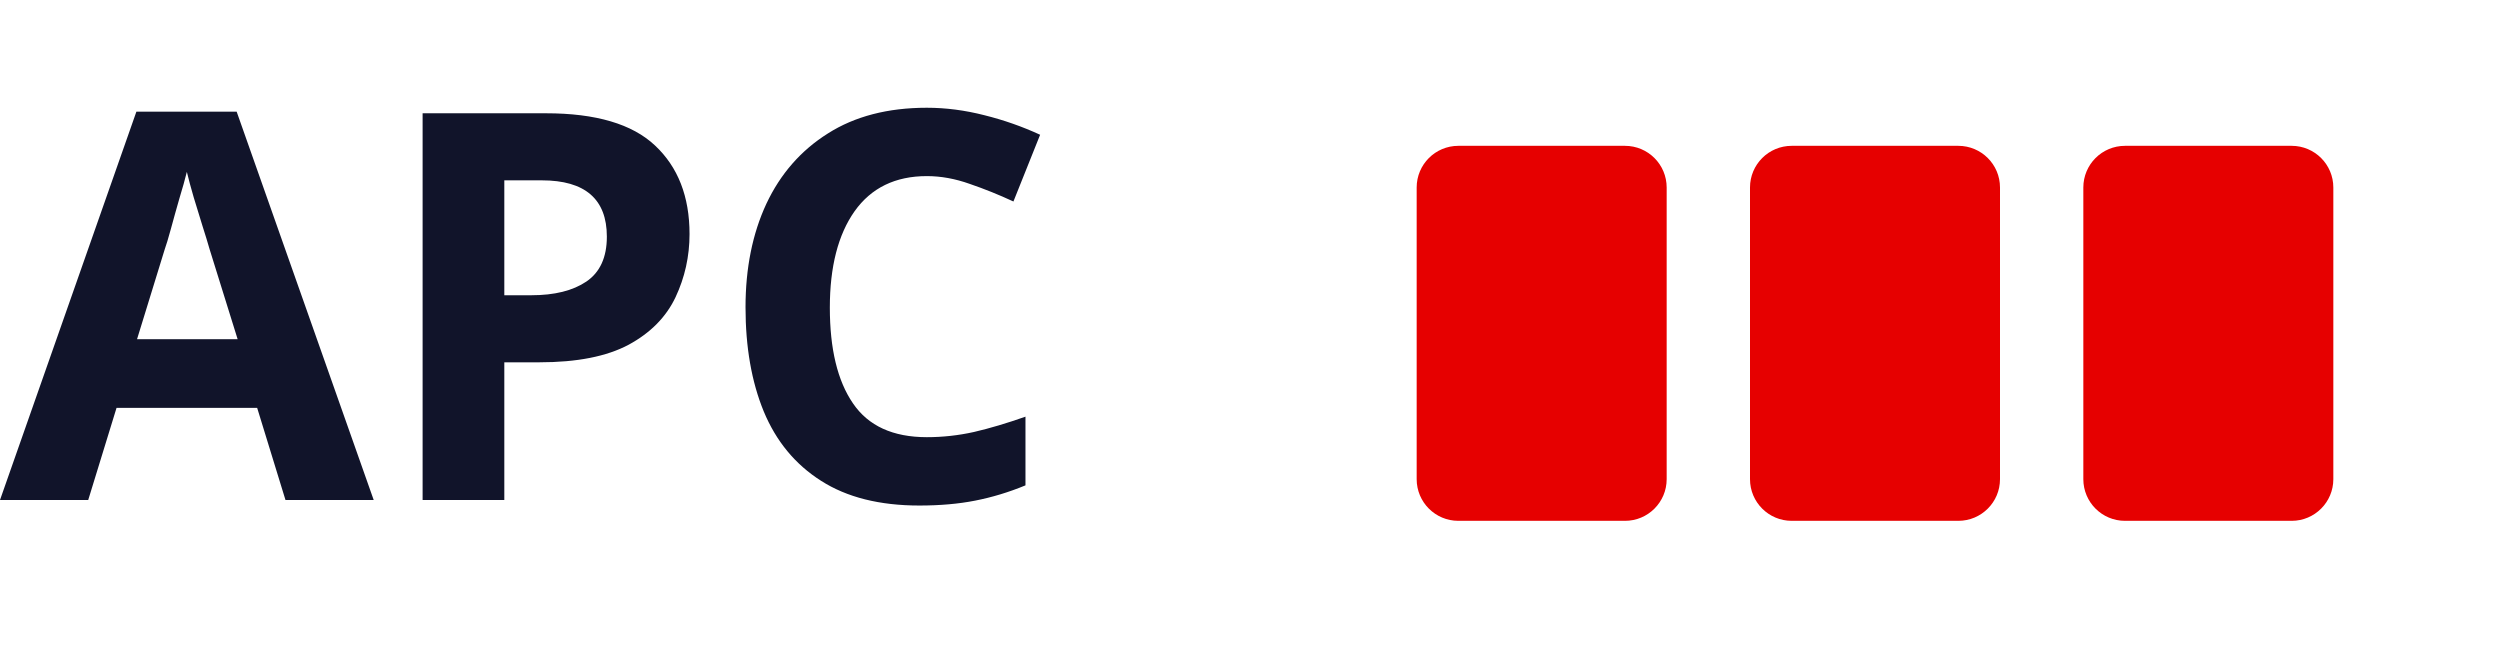
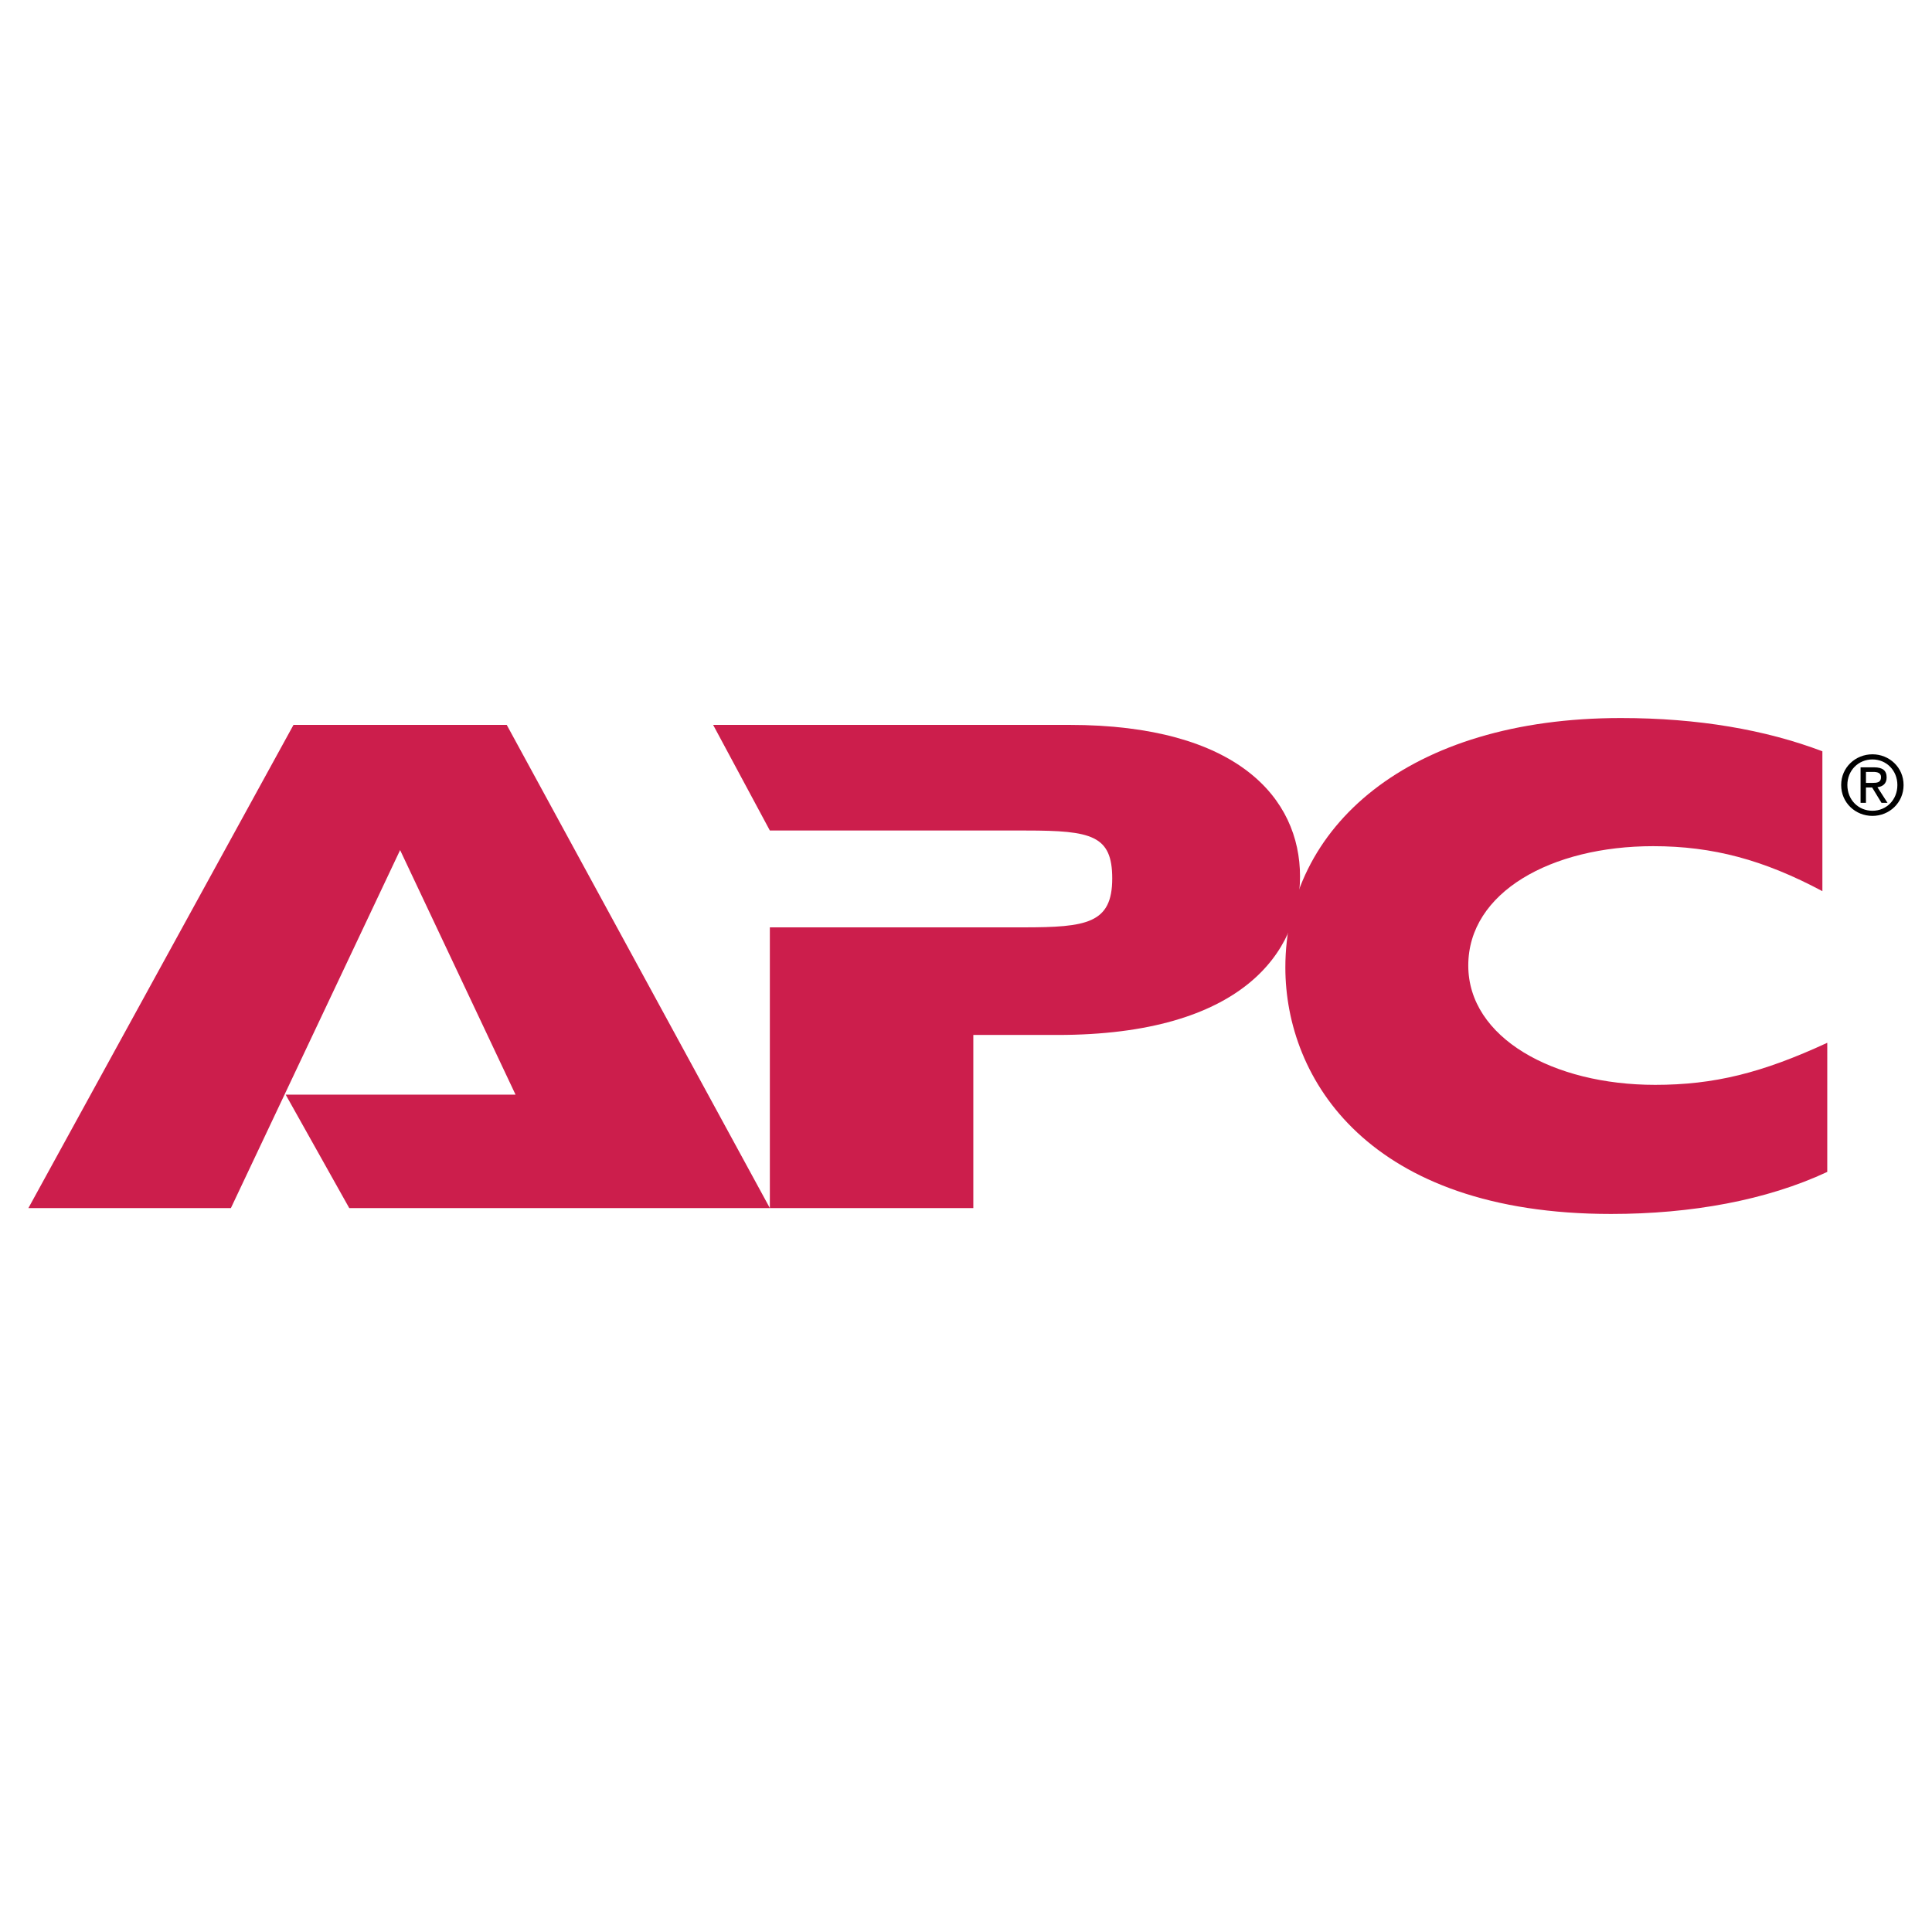
- <svg xmlns="http://www.w3.org/2000/svg" viewBox="0 0 120 32" width="120" height="32">
-   <text x="0" y="24" font-family="system-ui, sans-serif" font-weight="900" font-size="26" fill="#11142a">APC</text>
-   <rect x="68" y="7" width="12" height="18" fill="#e60000" rx="2" />
-   <rect x="84" y="7" width="12" height="18" fill="#e60000" rx="2" />
-   <rect x="100" y="7" width="12" height="18" fill="#e60000" rx="2" />
+ <svg xmlns="http://www.w3.org/2000/svg" width="2500" height="2500" viewBox="0 0 192.756 192.756">
+   <path fill="none" d="M0 192.756h192.756V0H0z" />
+   <path fill="#cc1e4c" fill-rule="evenodd" d="m34.845 120.531-6.344-11.32h22.934L39.919 84.813l-16.883 35.718H2.833l26.449-48.209h21.275l26.252 48.209z" clip-rule="evenodd" />
+   <path fill="#cc1e4c" fill-rule="evenodd" d="M76.907 92.523h25.179c6.343 0 8.881-.39 8.881-4.879 0-4.294-2.05-4.782-8.589-4.782H76.809l-5.66-10.54h35.523c16.786 0 23.032 7.319 23.032 15.126 0 7.515-5.759 15.81-24.203 15.81h-8.393v17.273h-20.3V92.523z" clip-rule="evenodd" />
+   <path fill="#cc1e4c" fill-rule="evenodd" d="M182.306 116.922c-6.05 2.828-13.564 4.195-21.568 4.195-24.201 0-32.498-13.467-32.498-24.594 0-14.052 12.298-24.885 33.475-24.885 7.711 0 14.444 1.171 20.105 3.319v13.955c-5.856-3.123-10.932-4.489-16.885-4.489-10.149 0-18.445 4.587-18.445 11.906 0 7.222 8.491 11.907 18.641 11.907 5.855 0 10.638-1.172 17.176-4.197z" clip-rule="evenodd" />
+   <path fill-rule="evenodd" d="M183.694 78.321c0-1.764 1.431-3.064 3.121-3.064 1.674 0 3.105 1.3 3.105 3.064 0 1.78-1.432 3.081-3.105 3.081-1.69 0-3.121-1.301-3.121-3.081m3.121 2.569c1.391 0 2.487-1.089 2.487-2.569 0-1.455-1.097-2.552-2.487-2.552-1.405 0-2.503 1.097-2.503 2.552 0 1.48 1.098 2.569 2.503 2.569m-.649-.789h-.537v-3.544h1.349c.838 0 1.252.309 1.252 1.008 0 .635-.397.911-.918.976l1.007 1.56h-.601l-.936-1.536h-.616zl.642-1.991c.455 0 .862-.033.862-.577 0-.439-.399-.52-.773-.52h-.73v1.097h.642z" clip-rule="evenodd" />
</svg>
